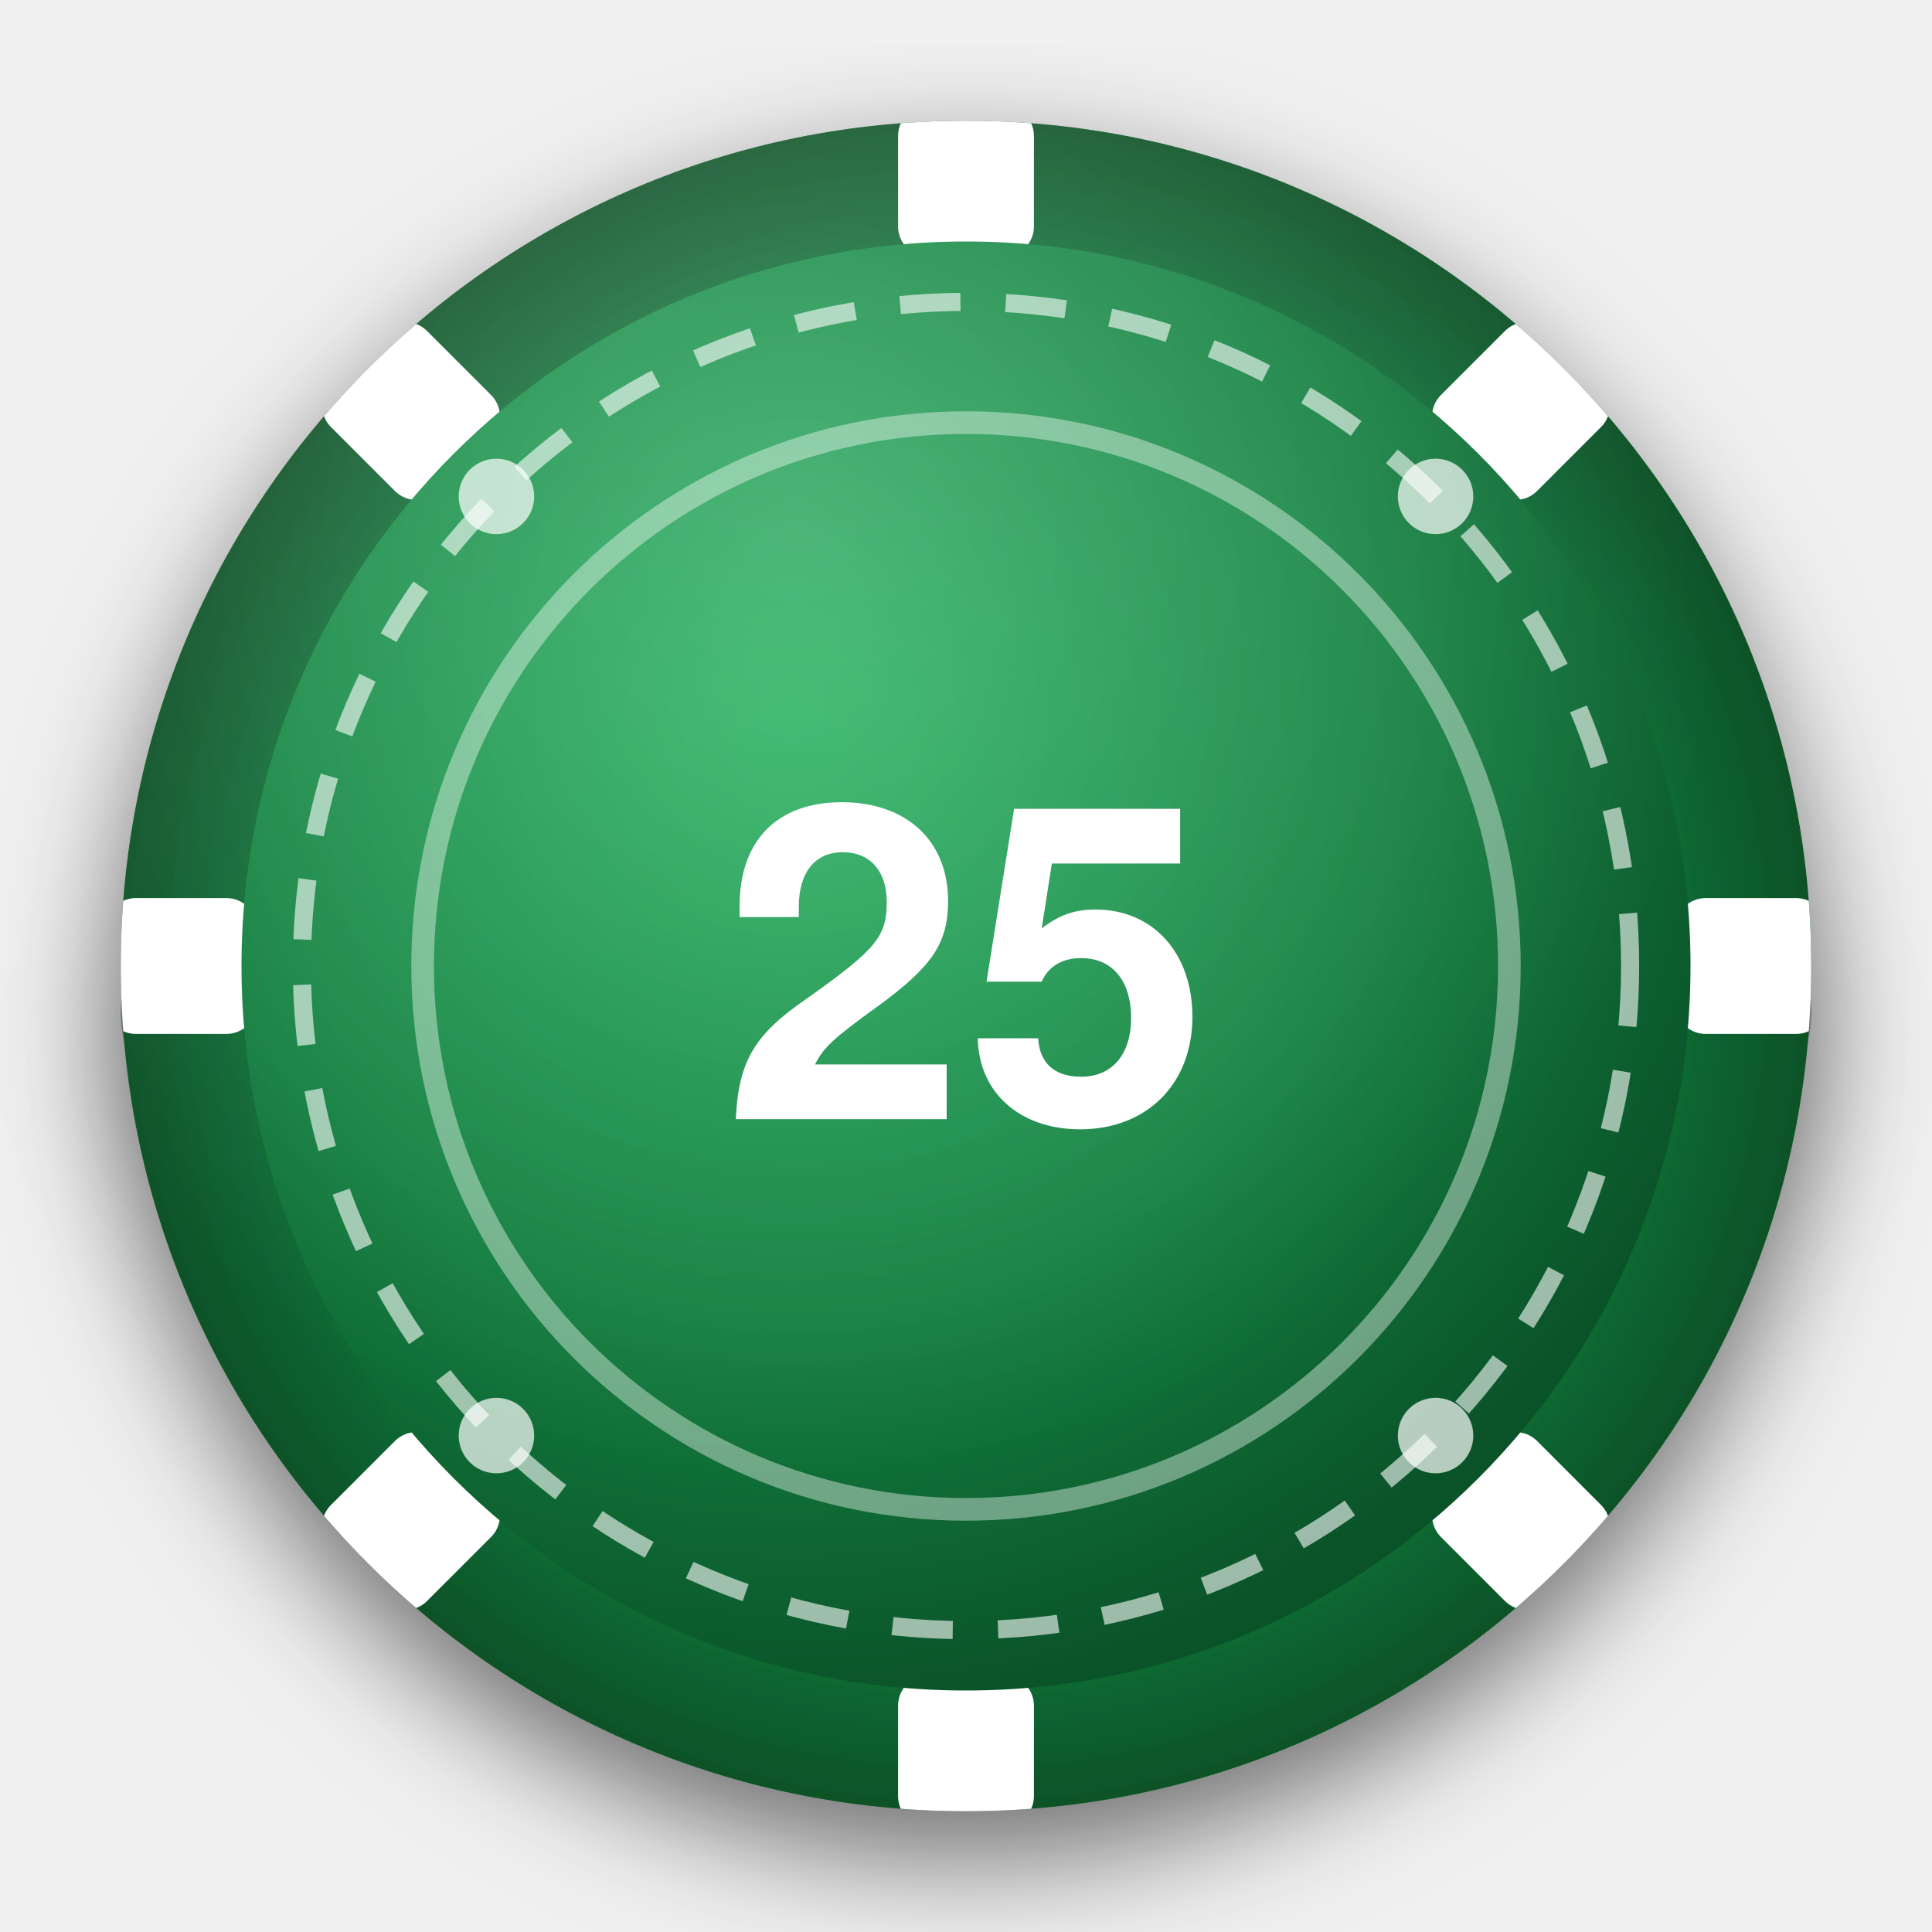
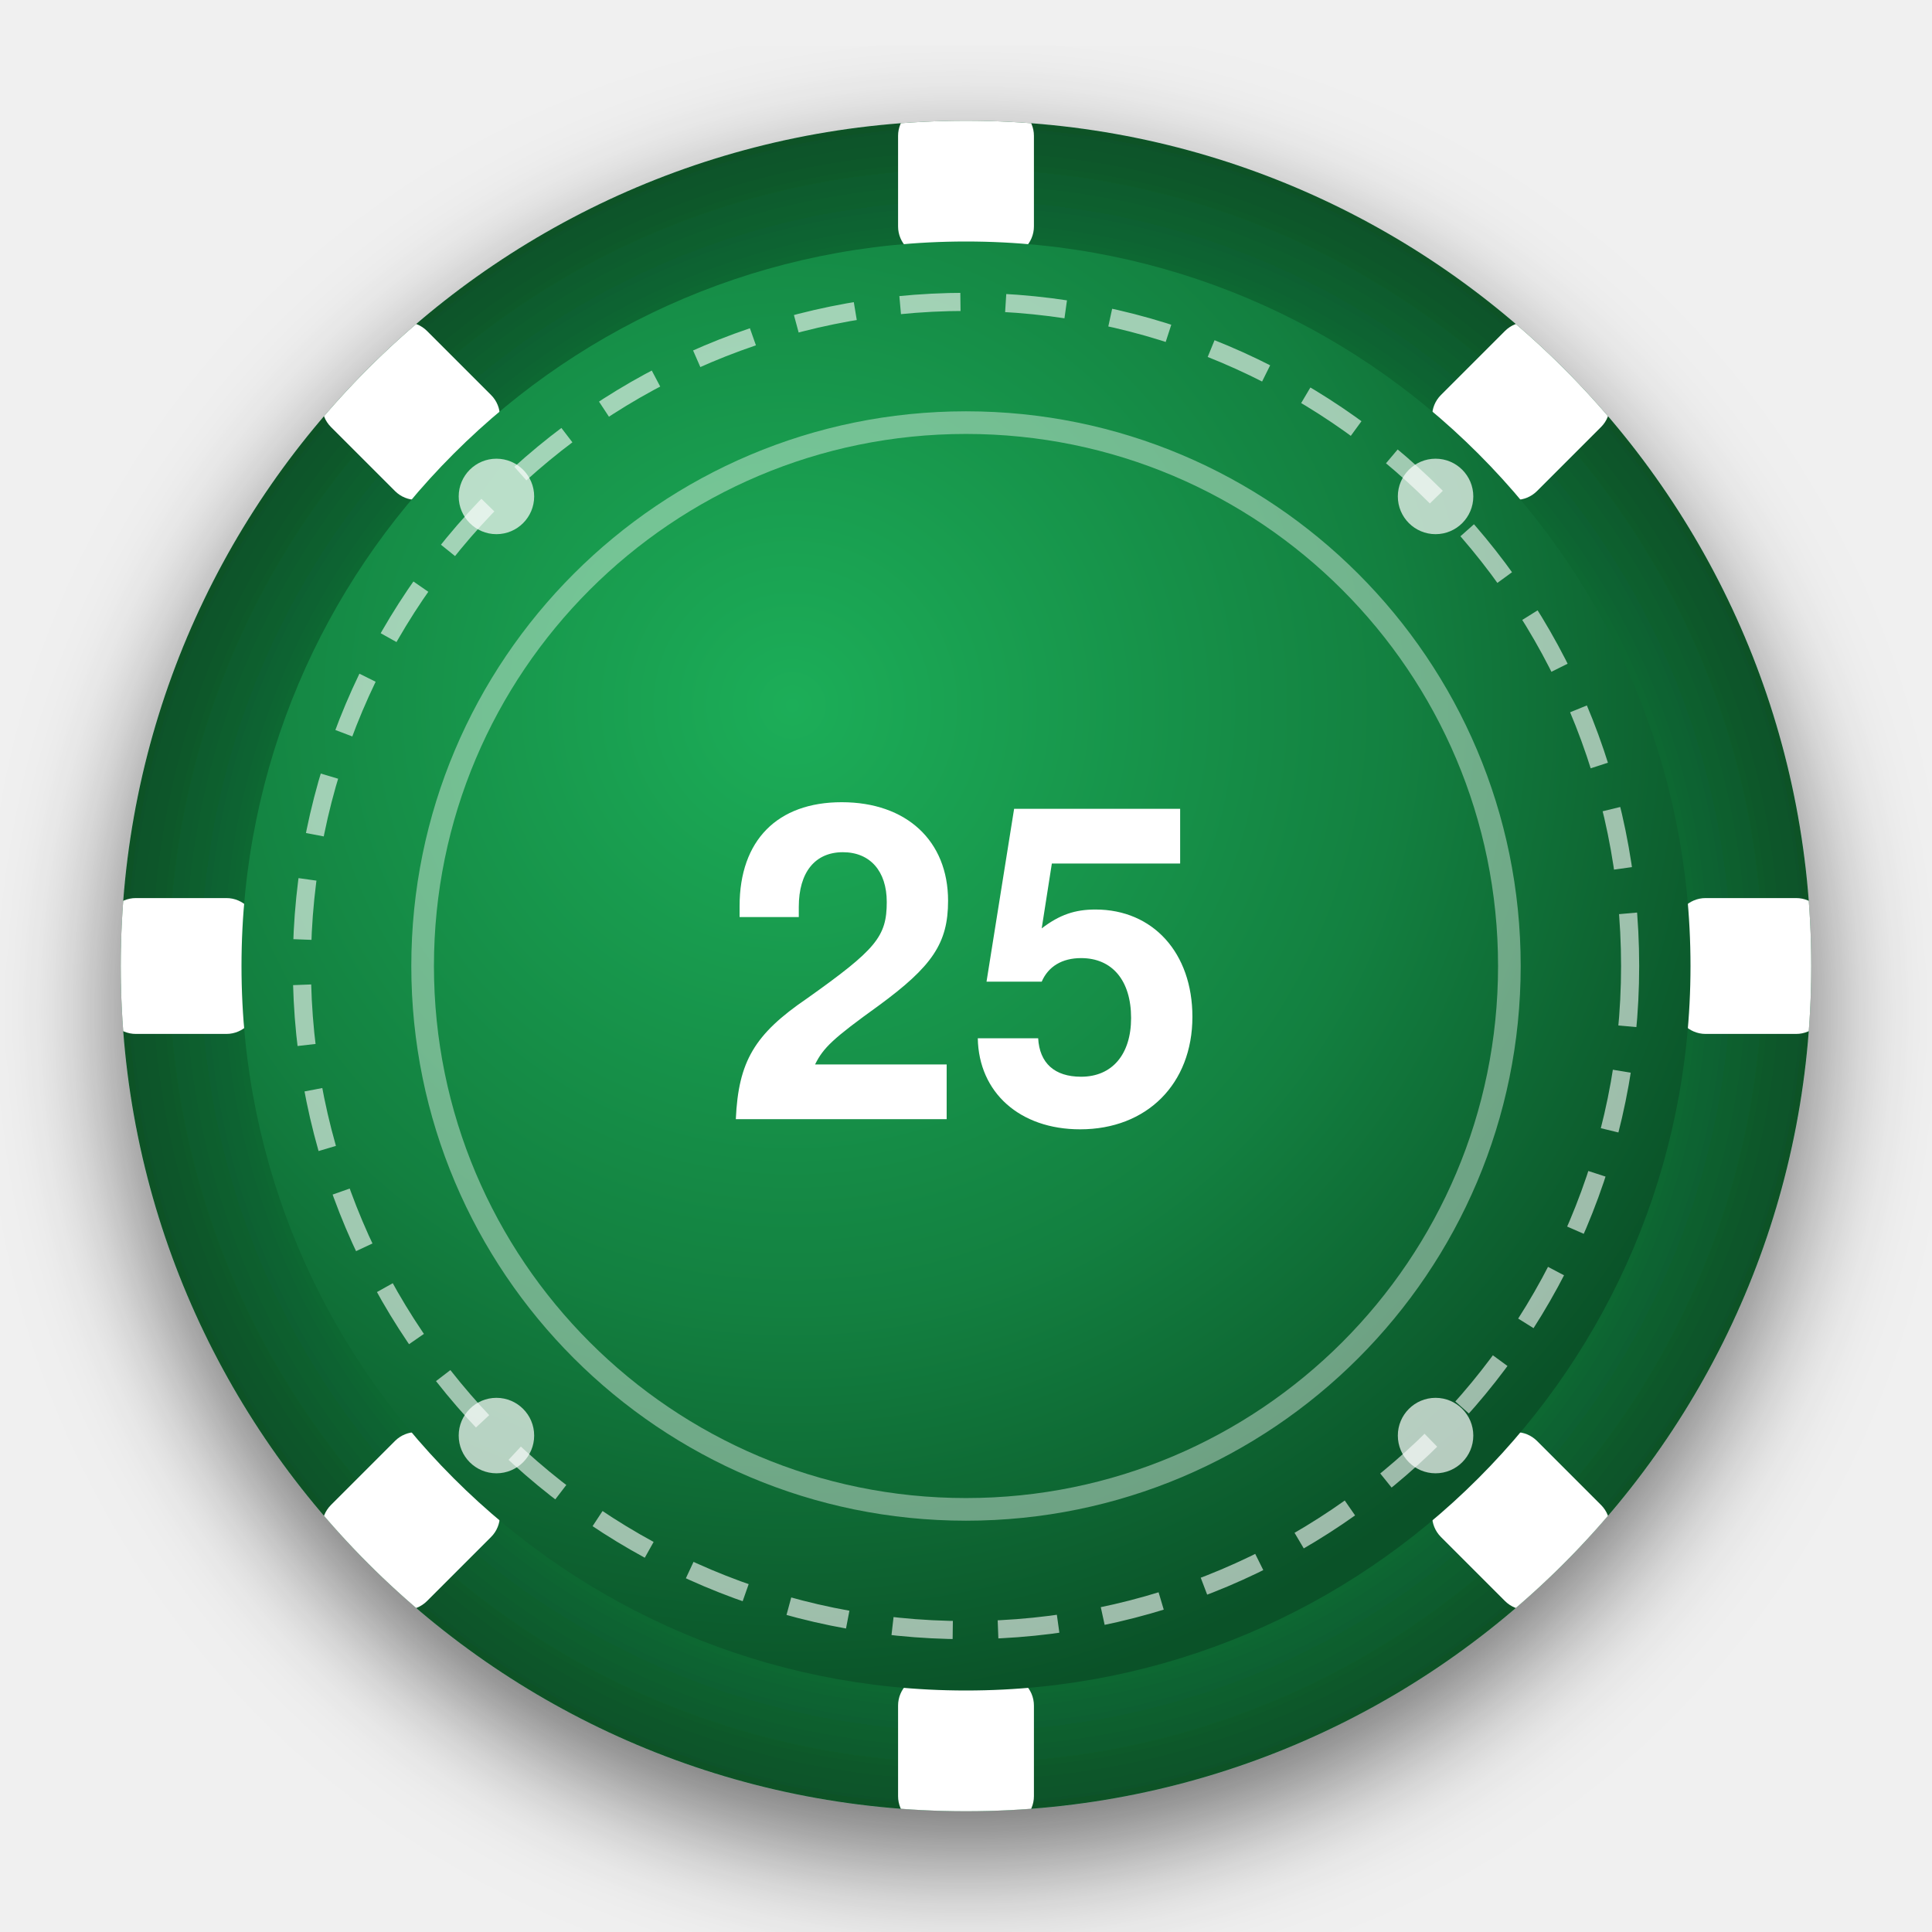
<svg xmlns="http://www.w3.org/2000/svg" width="128" height="128" viewBox="0 0 128 128">
  <defs>
    <radialGradient id="gBody" cx="38%" cy="32%" r="70%">
      <stop offset="0%" stop-color="#1CAE58" />
      <stop offset="60%" stop-color="#138040" />
      <stop offset="100%" stop-color="#0A5228" />
    </radialGradient>
    <radialGradient id="gRim" cx="50%" cy="50%" r="50%">
      <stop offset="70%" stop-color="#138040" />
      <stop offset="100%" stop-color="#0A5228" />
    </radialGradient>
-     <radialGradient id="gSheen" cx="40%" cy="25%" r="55%">
-       <stop offset="0%" stop-color="rgba(255,255,255,0.22)" />
-       <stop offset="100%" stop-color="rgba(255,255,255,0)" />
-     </radialGradient>
    <clipPath id="outerClip">
      <circle cx="64" cy="64" r="56" />
    </clipPath>
    <filter id="shadow" x="-15%" y="-10%" width="130%" height="135%">
      <feDropShadow dx="0" dy="3" stdDeviation="4" flood-color="rgba(0,0,0,0.55)" />
    </filter>
  </defs>
-   <ellipse cx="64" cy="67" rx="56" ry="22.4" fill="rgba(0,0,0,0.30)" filter="url(#shadow)" />
  <circle cx="64" cy="64" r="56" fill="url(#gRim)" filter="url(#shadow)" />
  <g clip-path="url(#outerClip)">
    <rect x="59.5" y="7" width="9" height="10" fill="#FFFFFF" rx="2" transform="rotate(0, 64, 64)" />
    <rect x="59.5" y="7" width="9" height="10" fill="#FFFFFF" rx="2" transform="rotate(45, 64, 64)" />
    <rect x="59.5" y="7" width="9" height="10" fill="#FFFFFF" rx="2" transform="rotate(90, 64, 64)" />
    <rect x="59.5" y="7" width="9" height="10" fill="#FFFFFF" rx="2" transform="rotate(135, 64, 64)" />
    <rect x="59.5" y="7" width="9" height="10" fill="#FFFFFF" rx="2" transform="rotate(180, 64, 64)" />
    <rect x="59.5" y="7" width="9" height="10" fill="#FFFFFF" rx="2" transform="rotate(225, 64, 64)" />
    <rect x="59.5" y="7" width="9" height="10" fill="#FFFFFF" rx="2" transform="rotate(270, 64, 64)" />
    <rect x="59.5" y="7" width="9" height="10" fill="#FFFFFF" rx="2" transform="rotate(315, 64, 64)" />
  </g>
  <circle cx="64" cy="64" r="48" fill="url(#gBody)" />
  <circle cx="64" cy="64" r="44" fill="none" stroke="#FFFFFF" stroke-width="1.2" stroke-opacity="0.6" stroke-dasharray="4 3" />
  <circle cx="95.11" cy="95.11" r="2.5" fill="#FFFFFF" opacity="0.7" />
  <circle cx="32.89" cy="95.11" r="2.5" fill="#FFFFFF" opacity="0.7" />
  <circle cx="32.89" cy="32.89" r="2.5" fill="#FFFFFF" opacity="0.7" />
  <circle cx="95.11" cy="32.89" r="2.5" fill="#FFFFFF" opacity="0.7" />
  <circle cx="64" cy="64" r="36" fill="none" stroke="#FFFFFF" stroke-width="1.5" stroke-opacity="0.4" />
  <text x="64" y="64" dy="0.35em" text-anchor="middle" font-family="'Helvetica Neue', Helvetica, Arial, sans-serif" font-weight="700" font-size="29" fill="#FFFFFF">25</text>
-   <circle cx="64" cy="64" r="56" fill="url(#gSheen)" clip-path="url(#outerClip)" />
</svg>
